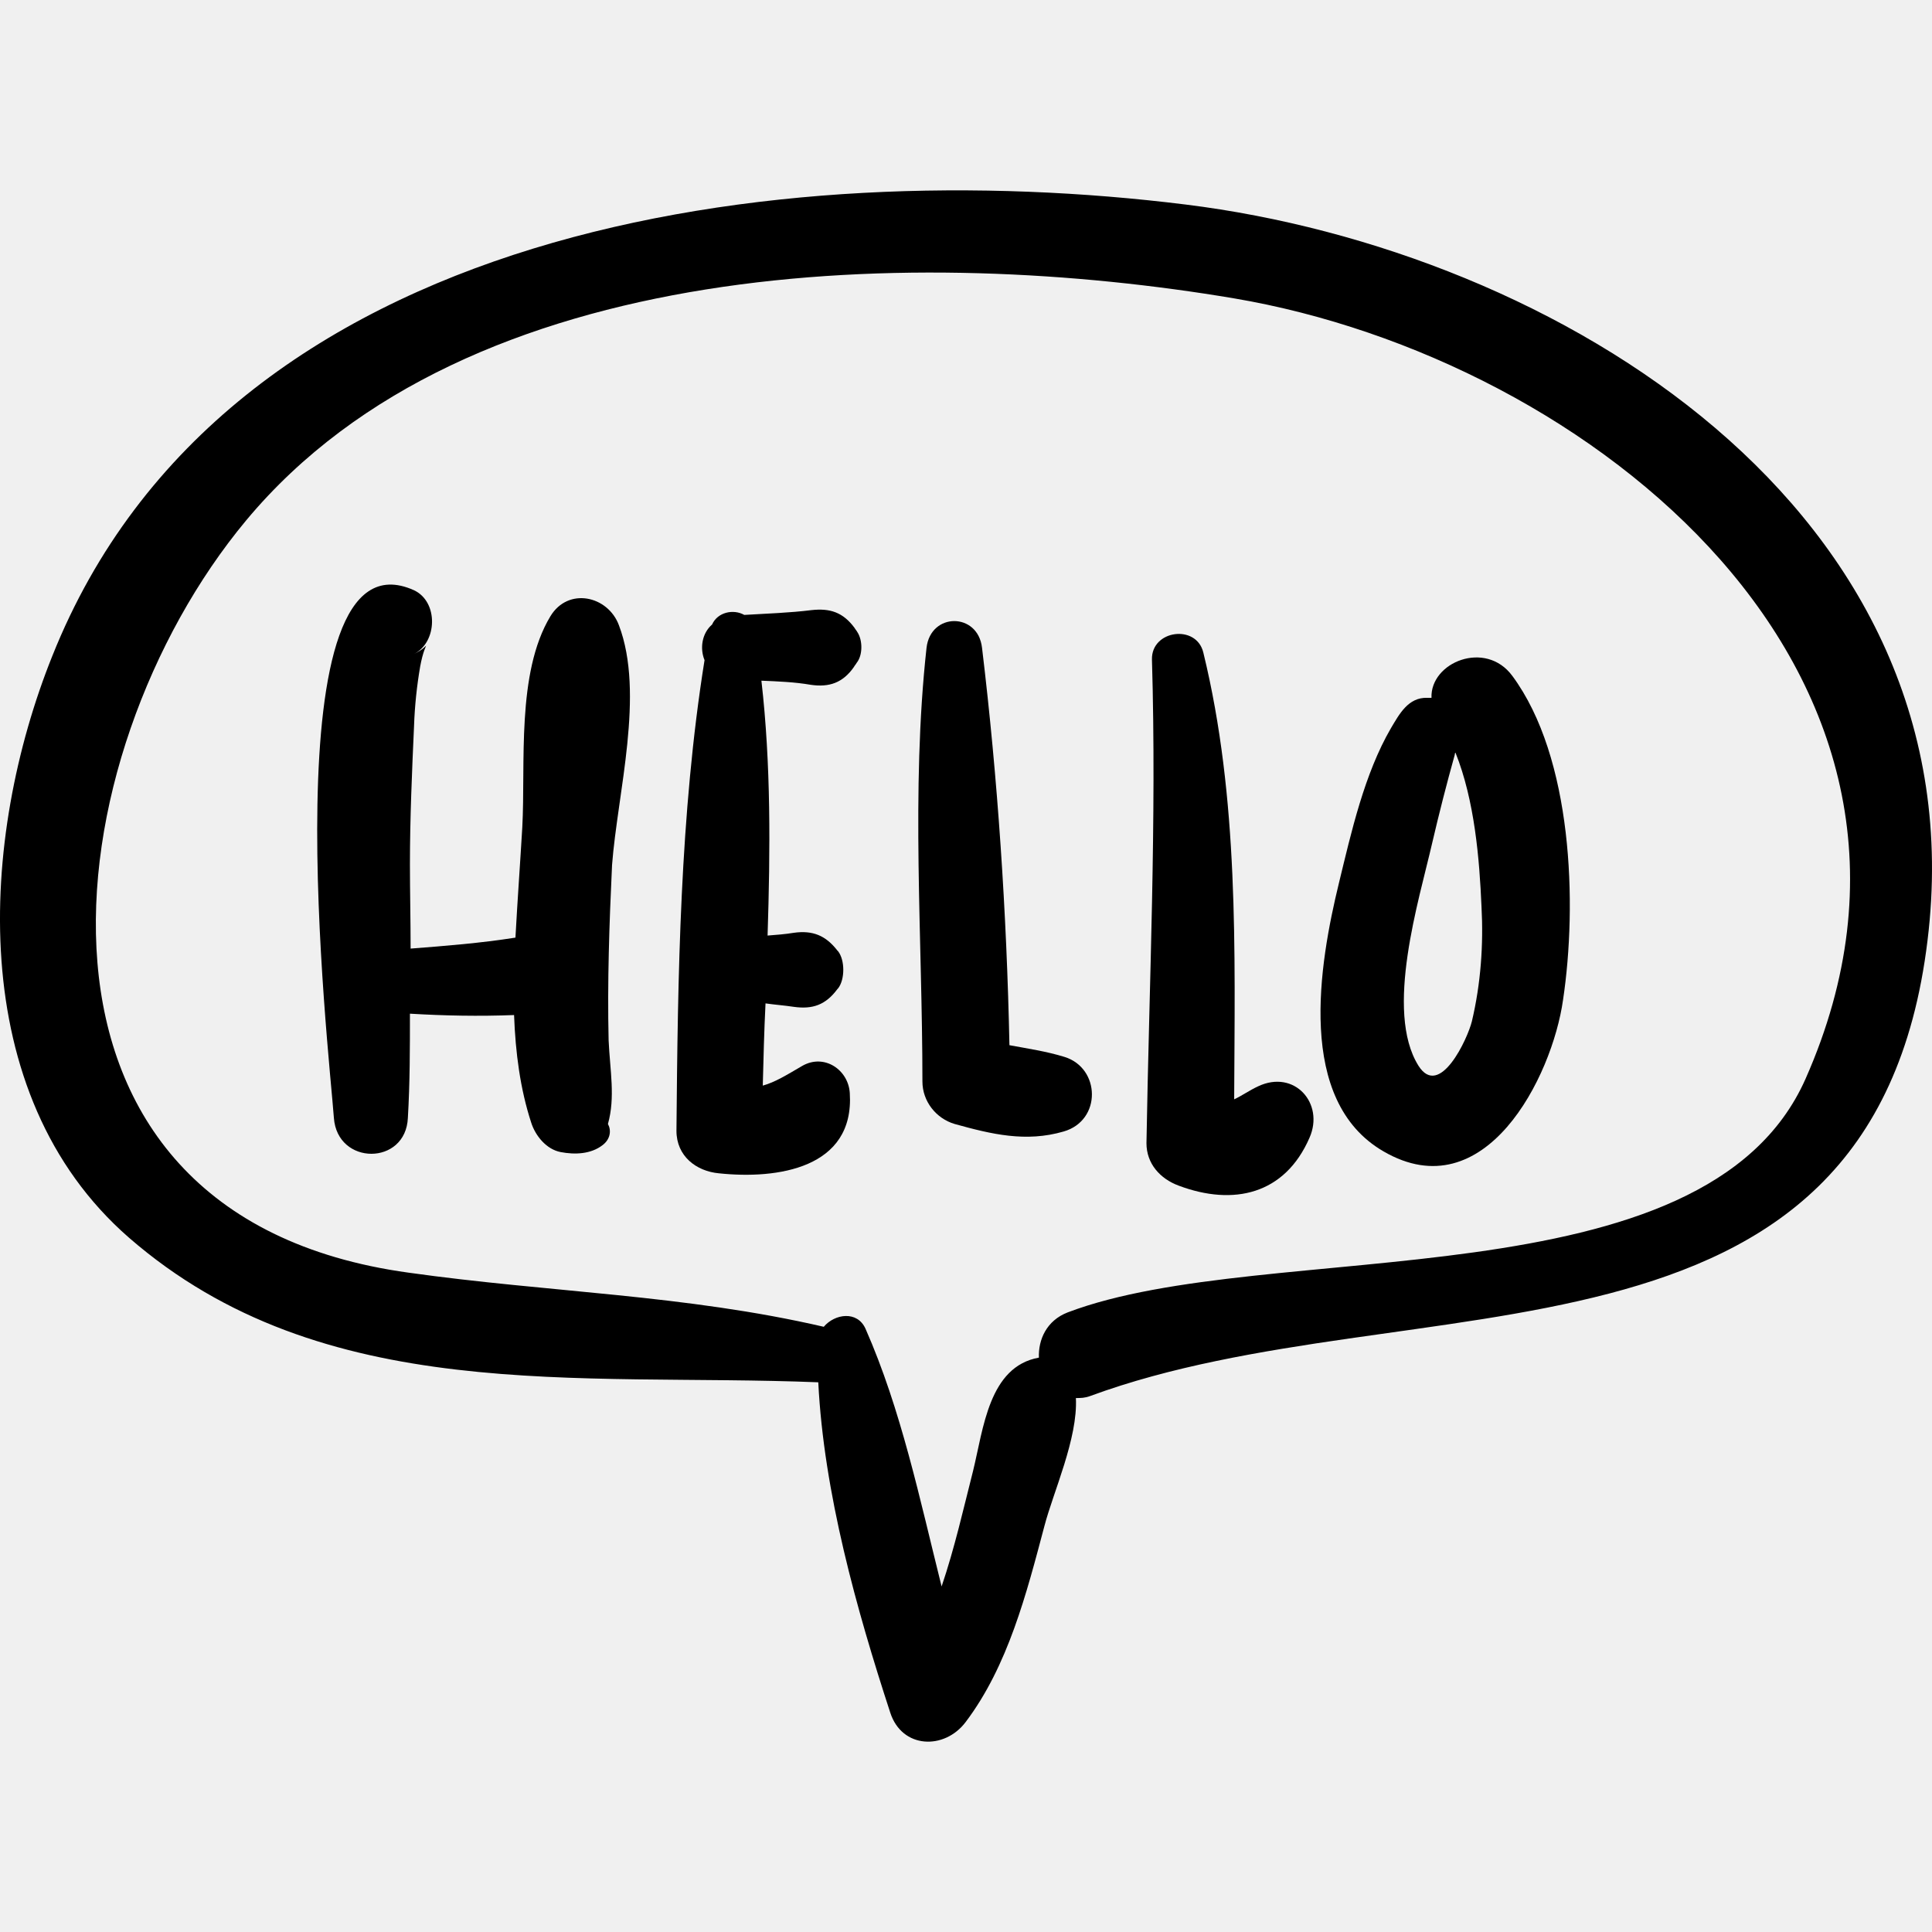
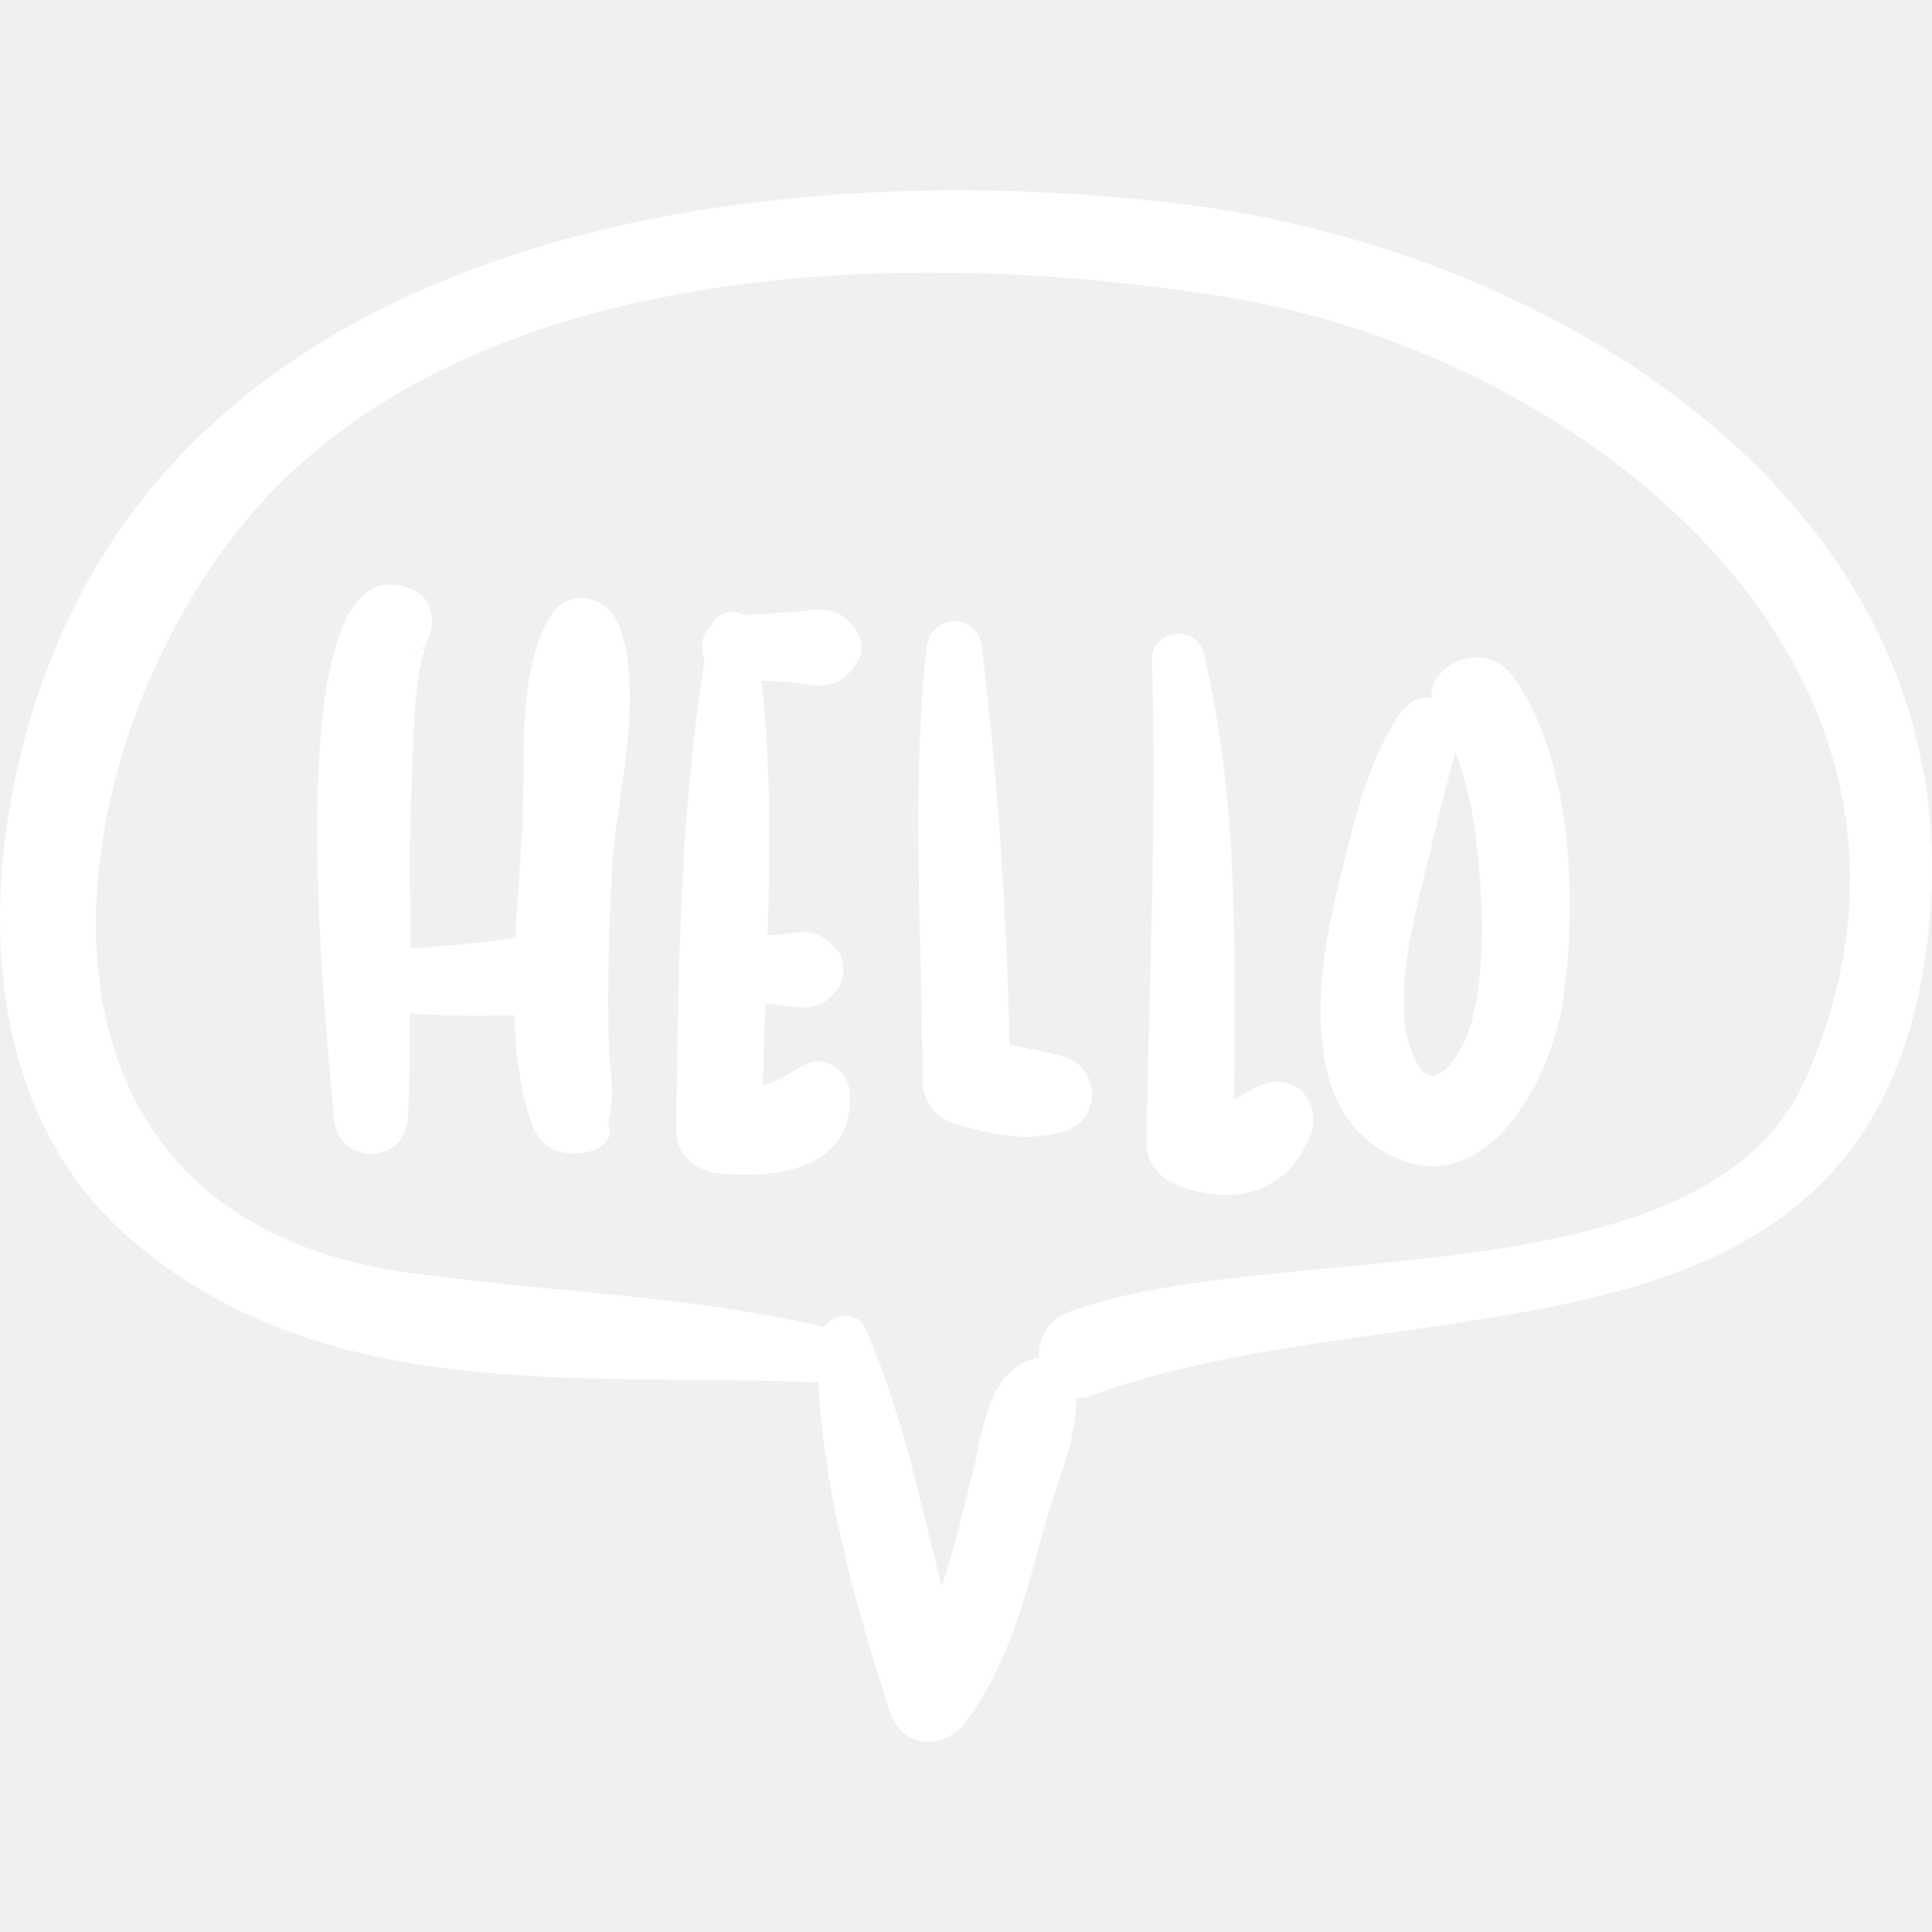
- <svg xmlns="http://www.w3.org/2000/svg" version="1.1" id="Capa_1" x="0px" y="0px" width="281.983px" height="281.983px" viewBox="0 0 281.983 281.983" style="enable-background:new 0 0 281.983 281.983;" xml:space="preserve">
+ <svg xmlns="http://www.w3.org/2000/svg" version="1.1" id="Capa_1" x="0px" y="0px" width="281.983px" height="281.983px" viewBox="0 0 281.983 281.983" style="enable-background:new 0 0 281.983 281.983;" xml:space="preserve" fill="#fff">
  <g>
    <g>
      <path d="M173.031,29.851c-58.7-7.3-140.1,2.5-165.4,65.9c-10.6,26.4-12.9,63.9,11.2,84.9c28.3,24.6,65.6,19.7,100.6,21.1l0,0    c0.8,16.101,5.6,33.2,10.5,48.2c1.7,5.3,7.9,5.5,11,1.4c6.201-8.2,8.9-18.801,11.5-28.601c1.3-5,4.899-12.8,4.6-18.7    c0.7,0,1.3,0,2.101-0.3c47-17.3,114.199-0.399,122.199-66.5C289.031,74.351,227.132,36.55,173.031,29.851z M263.531,157.45    c-14.7,33.2-78.5,23-107.7,34.1c-3.1,1.2-4.3,4-4.199,6.601c-7.301,1.3-8.101,10.399-9.601,16.5c-1.4,5.5-2.7,11.3-4.6,16.899    c-3.2-12.8-5.9-25.8-11.1-37.6c-1.2-2.7-4.5-2.2-6.1-0.3c-20.3-4.7-40-5-60.6-7.9c-61.1-8.399-52.1-75.7-23.7-109.8    c32.5-39,98.5-40.1,144.201-32.4C232.031,52.351,289.632,98.45,263.531,157.45z" />
      <path d="M90.331,91.25c-1.6-4.3-7.4-5.6-10-1.3c-5,8.3-3.6,21.5-4.1,30.8c-0.3,5.1-0.7,10.6-1,16.1c-5.1,0.8-10.1,1.2-15.3,1.6    c0-4.1-0.1-8.2-0.1-12.3c0-6.7,0.3-13.5,0.6-20.2c0.1-2.9,0.4-5.8,0.9-8.7c0.8-4.3,1.8-3.1-0.9-1.8c3.4-1.7,3.6-7.6,0-9.3    c-21.3-9.6-12.4,67.3-11.7,77c0.5,7,10.5,7,10.8,0c0.3-5.101,0.3-10.101,0.3-15.2c5,0.3,10.1,0.4,15.2,0.2    c0.2,5.5,0.9,10.8,2.5,15.7c0.6,1.899,2.2,3.899,4.3,4.3c2.1,0.399,4.4,0.3,6.1-1c1.2-0.9,1.3-2.2,0.8-3.101    c1.1-3.899,0.3-7.8,0.1-12.199c-0.2-8.5,0.1-17.1,0.5-25.6C90.131,115.75,94.131,101.25,90.331,91.25z" />
      <path d="M125.131,92.25c-0.1-0.2-0.3-0.4-0.4-0.6c-1.7-2.3-3.6-2.9-6.3-2.6c-3.2,0.4-6.5,0.5-9.8,0.7c-1.6-0.9-3.9-0.4-4.7,1.4    c-1.5,1.3-1.8,3.5-1.1,5.2c-3.6,22.5-3.9,46.1-4.1,68.699c0,3.7,2.9,5.9,6.2,6.2c8.5,0.9,19.8-0.7,19.1-11.7    c-0.2-3.399-3.7-5.8-6.9-4c-2.4,1.4-4,2.4-5.8,2.9c0.1-4,0.2-8,0.4-12c1.4,0.2,2.8,0.3,4.1,0.5c2.8,0.4,4.7-0.3,6.4-2.6l0.1-0.101    c1-1.3,1-4.1,0-5.399l-0.1-0.1c-1.7-2.2-3.6-3-6.4-2.6c-1.2,0.2-2.5,0.3-3.8,0.4c0.4-12.5,0.5-25-0.9-37.2    c2.4,0.1,4.9,0.2,7.2,0.6c2.7,0.4,4.7-0.3,6.3-2.6c0.1-0.2,0.3-0.4,0.4-0.6C125.931,95.65,125.931,93.45,125.131,92.25z" />
      <path d="M155.331,154.25c-2.6-0.8-5.3-1.2-8-1.7c-0.399-19.299-1.699-38.899-4-58c-0.6-5.2-7.5-5.2-8.1,0    c-2.3,20.9-0.6,42.4-0.6,63.3c0,2.899,2,5.399,4.7,6.199c5.4,1.5,10.4,2.7,15.9,1.101    C160.831,163.55,160.632,155.851,155.331,154.25z" />
      <path d="M183.632,158.55c-1.301,0.601-2.4,1.4-3.5,1.9c0.1-21.8,0.699-43.9-4.5-65.2c-1-4.2-7.601-3.3-7.5,1    c0.699,23.6-0.4,47-0.801,70.6c0,3,2,5.199,4.7,6.199c8,3,15.5,1.301,19.101-7C193.331,161.05,188.932,156.05,183.632,158.55z" />
      <path d="M220.731,98.65c-3.9-5.3-12-2-11.8,3.2c-0.2,0-0.3,0-0.601,0c-2.8-0.1-4.1,2.4-5.3,4.4c-3.899,6.7-5.8,15.2-7.6,22.6    c-2.9,11.9-6.3,31.8,6.5,39.199c14.8,8.601,24.6-10.8,26.2-22.1C230.231,131.95,229.531,110.55,220.731,98.65z M214.831,149.05    c-0.6,2.5-4.699,11.4-7.8,6.5c-5-8,0.101-24.199,2-32.5c1-4.3,2.101-8.6,3.3-12.9c0-0.1,0-0.2,0.101-0.3c2.8,7,3.5,15.5,3.8,22.5    C216.531,137.851,216.132,143.55,214.831,149.05z" />
    </g>
  </g>
  <g>
</g>
  <g>
</g>
  <g>
</g>
  <g>
</g>
  <g>
</g>
  <g>
</g>
  <g>
</g>
  <g>
</g>
  <g>
</g>
  <g>
</g>
  <g>
</g>
  <g>
</g>
  <g>
</g>
  <g>
</g>
  <g>
</g>
</svg>
